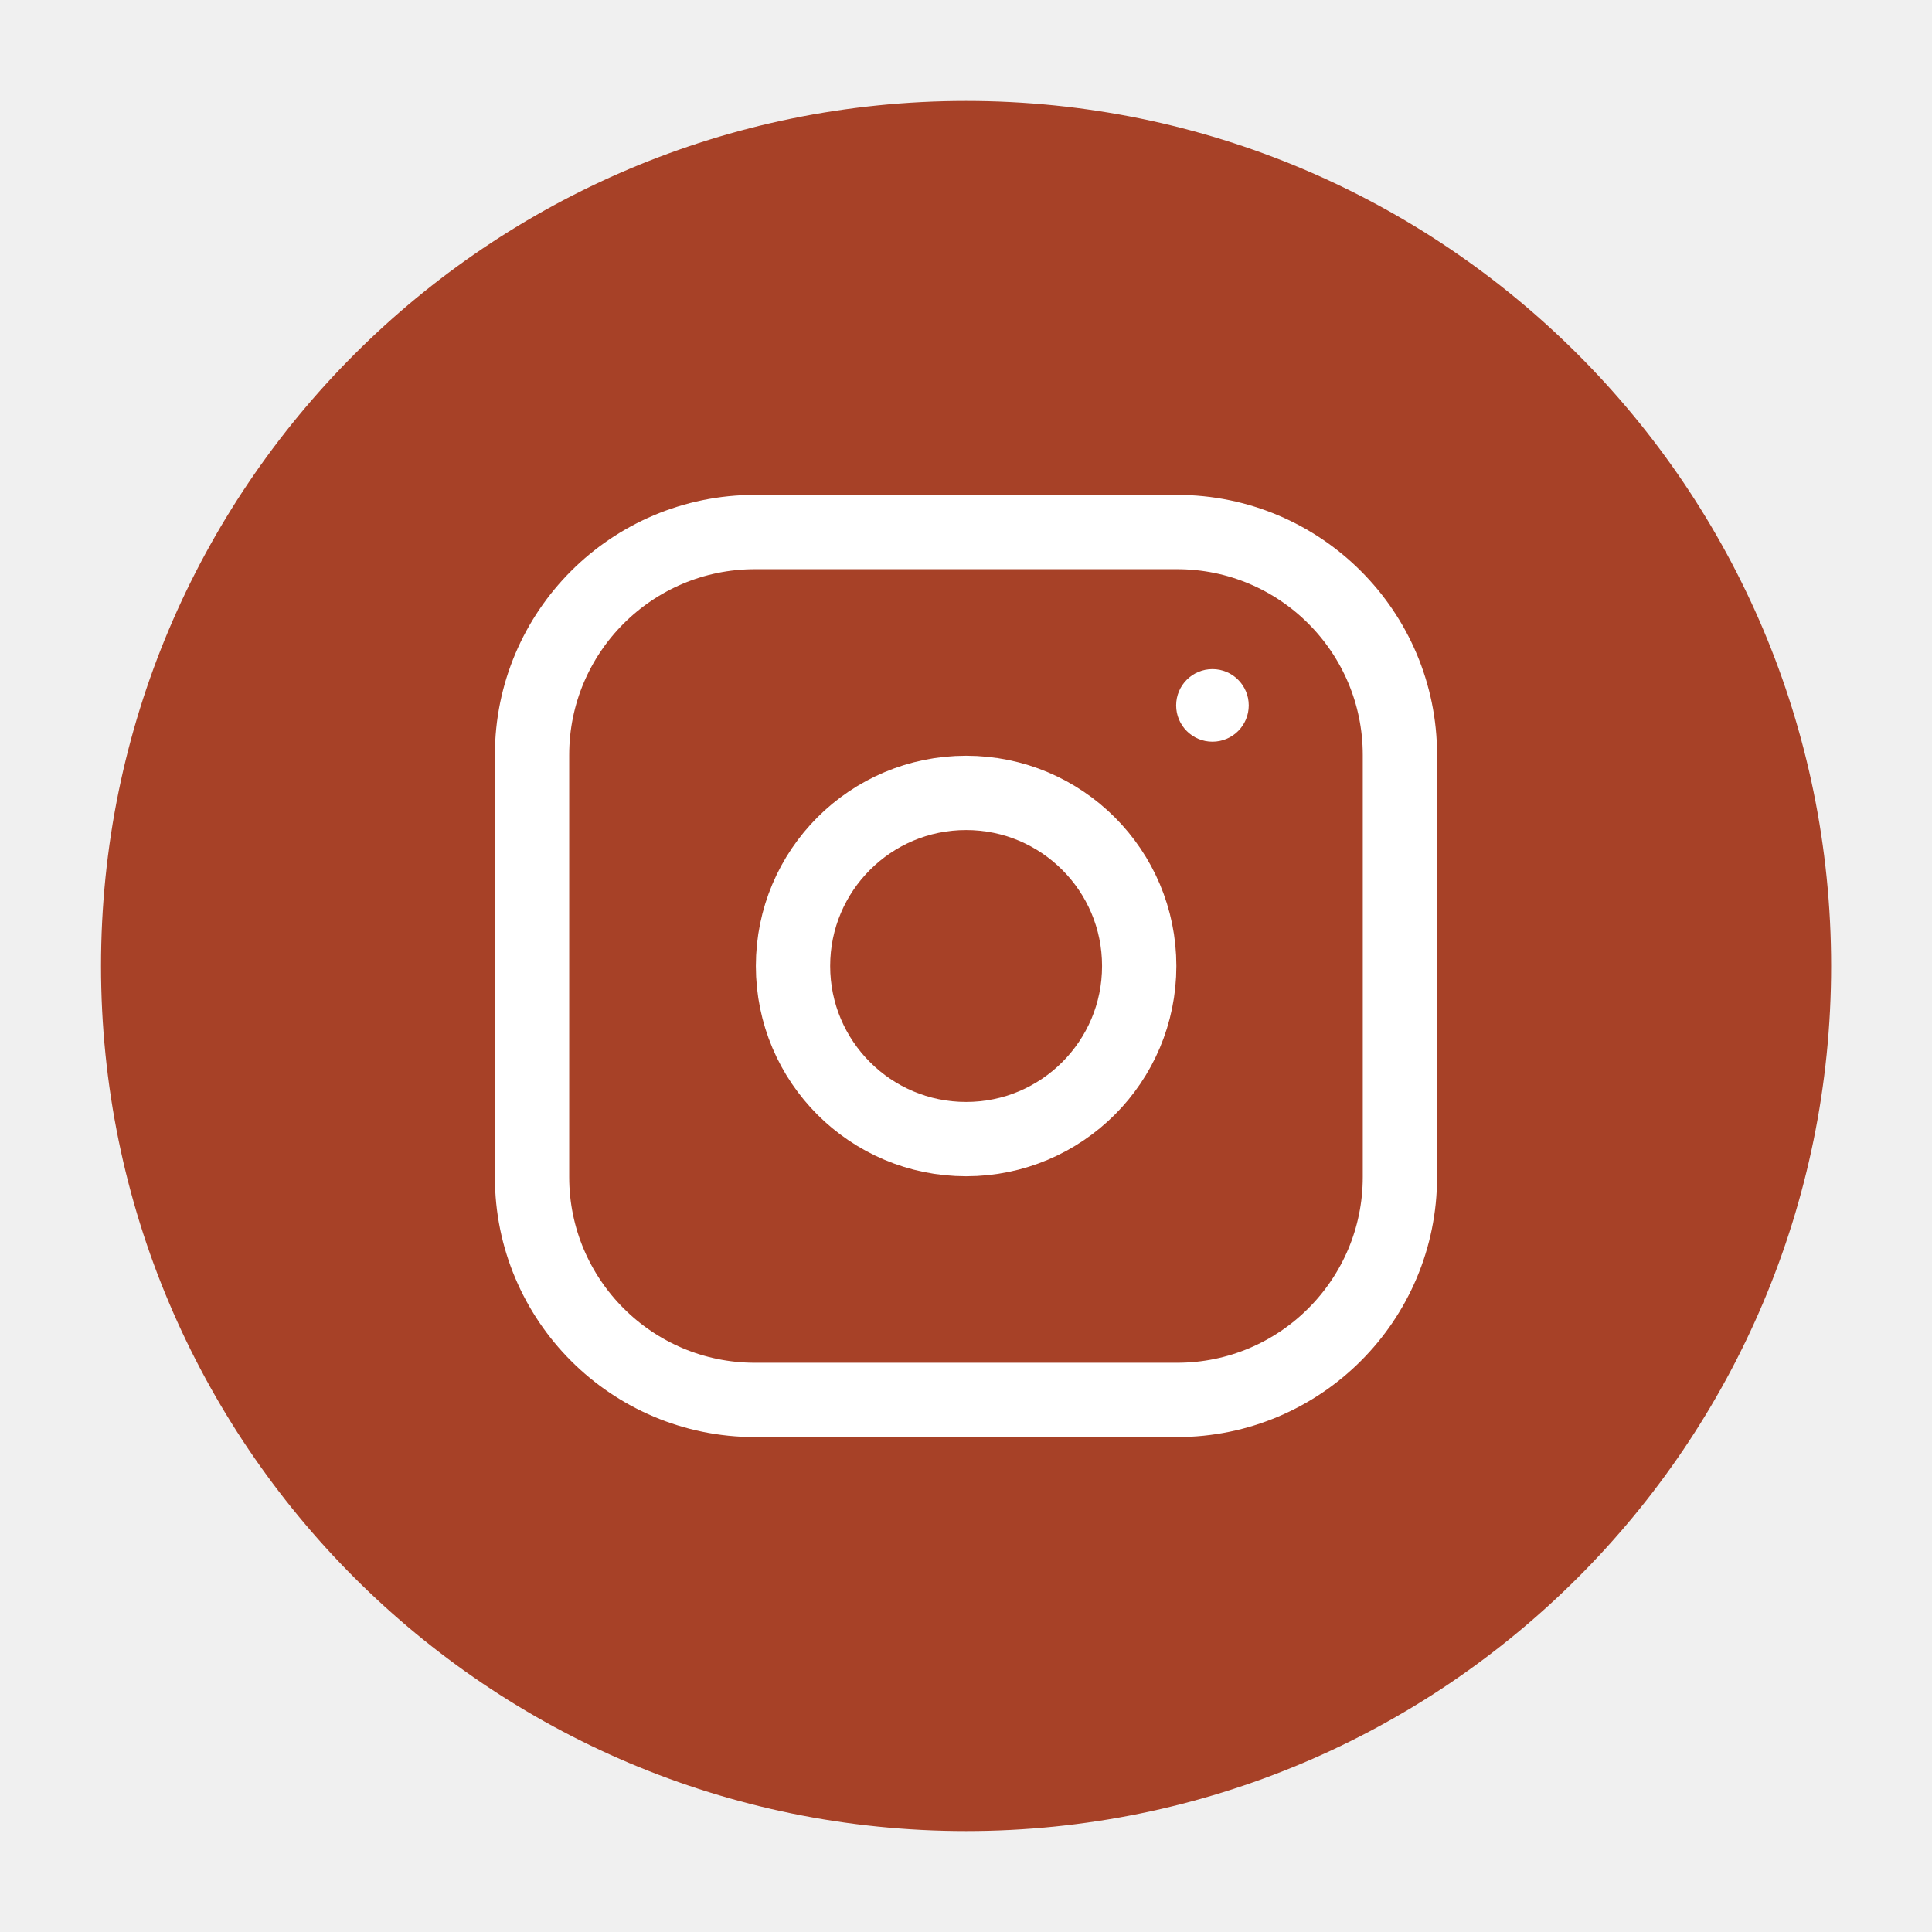
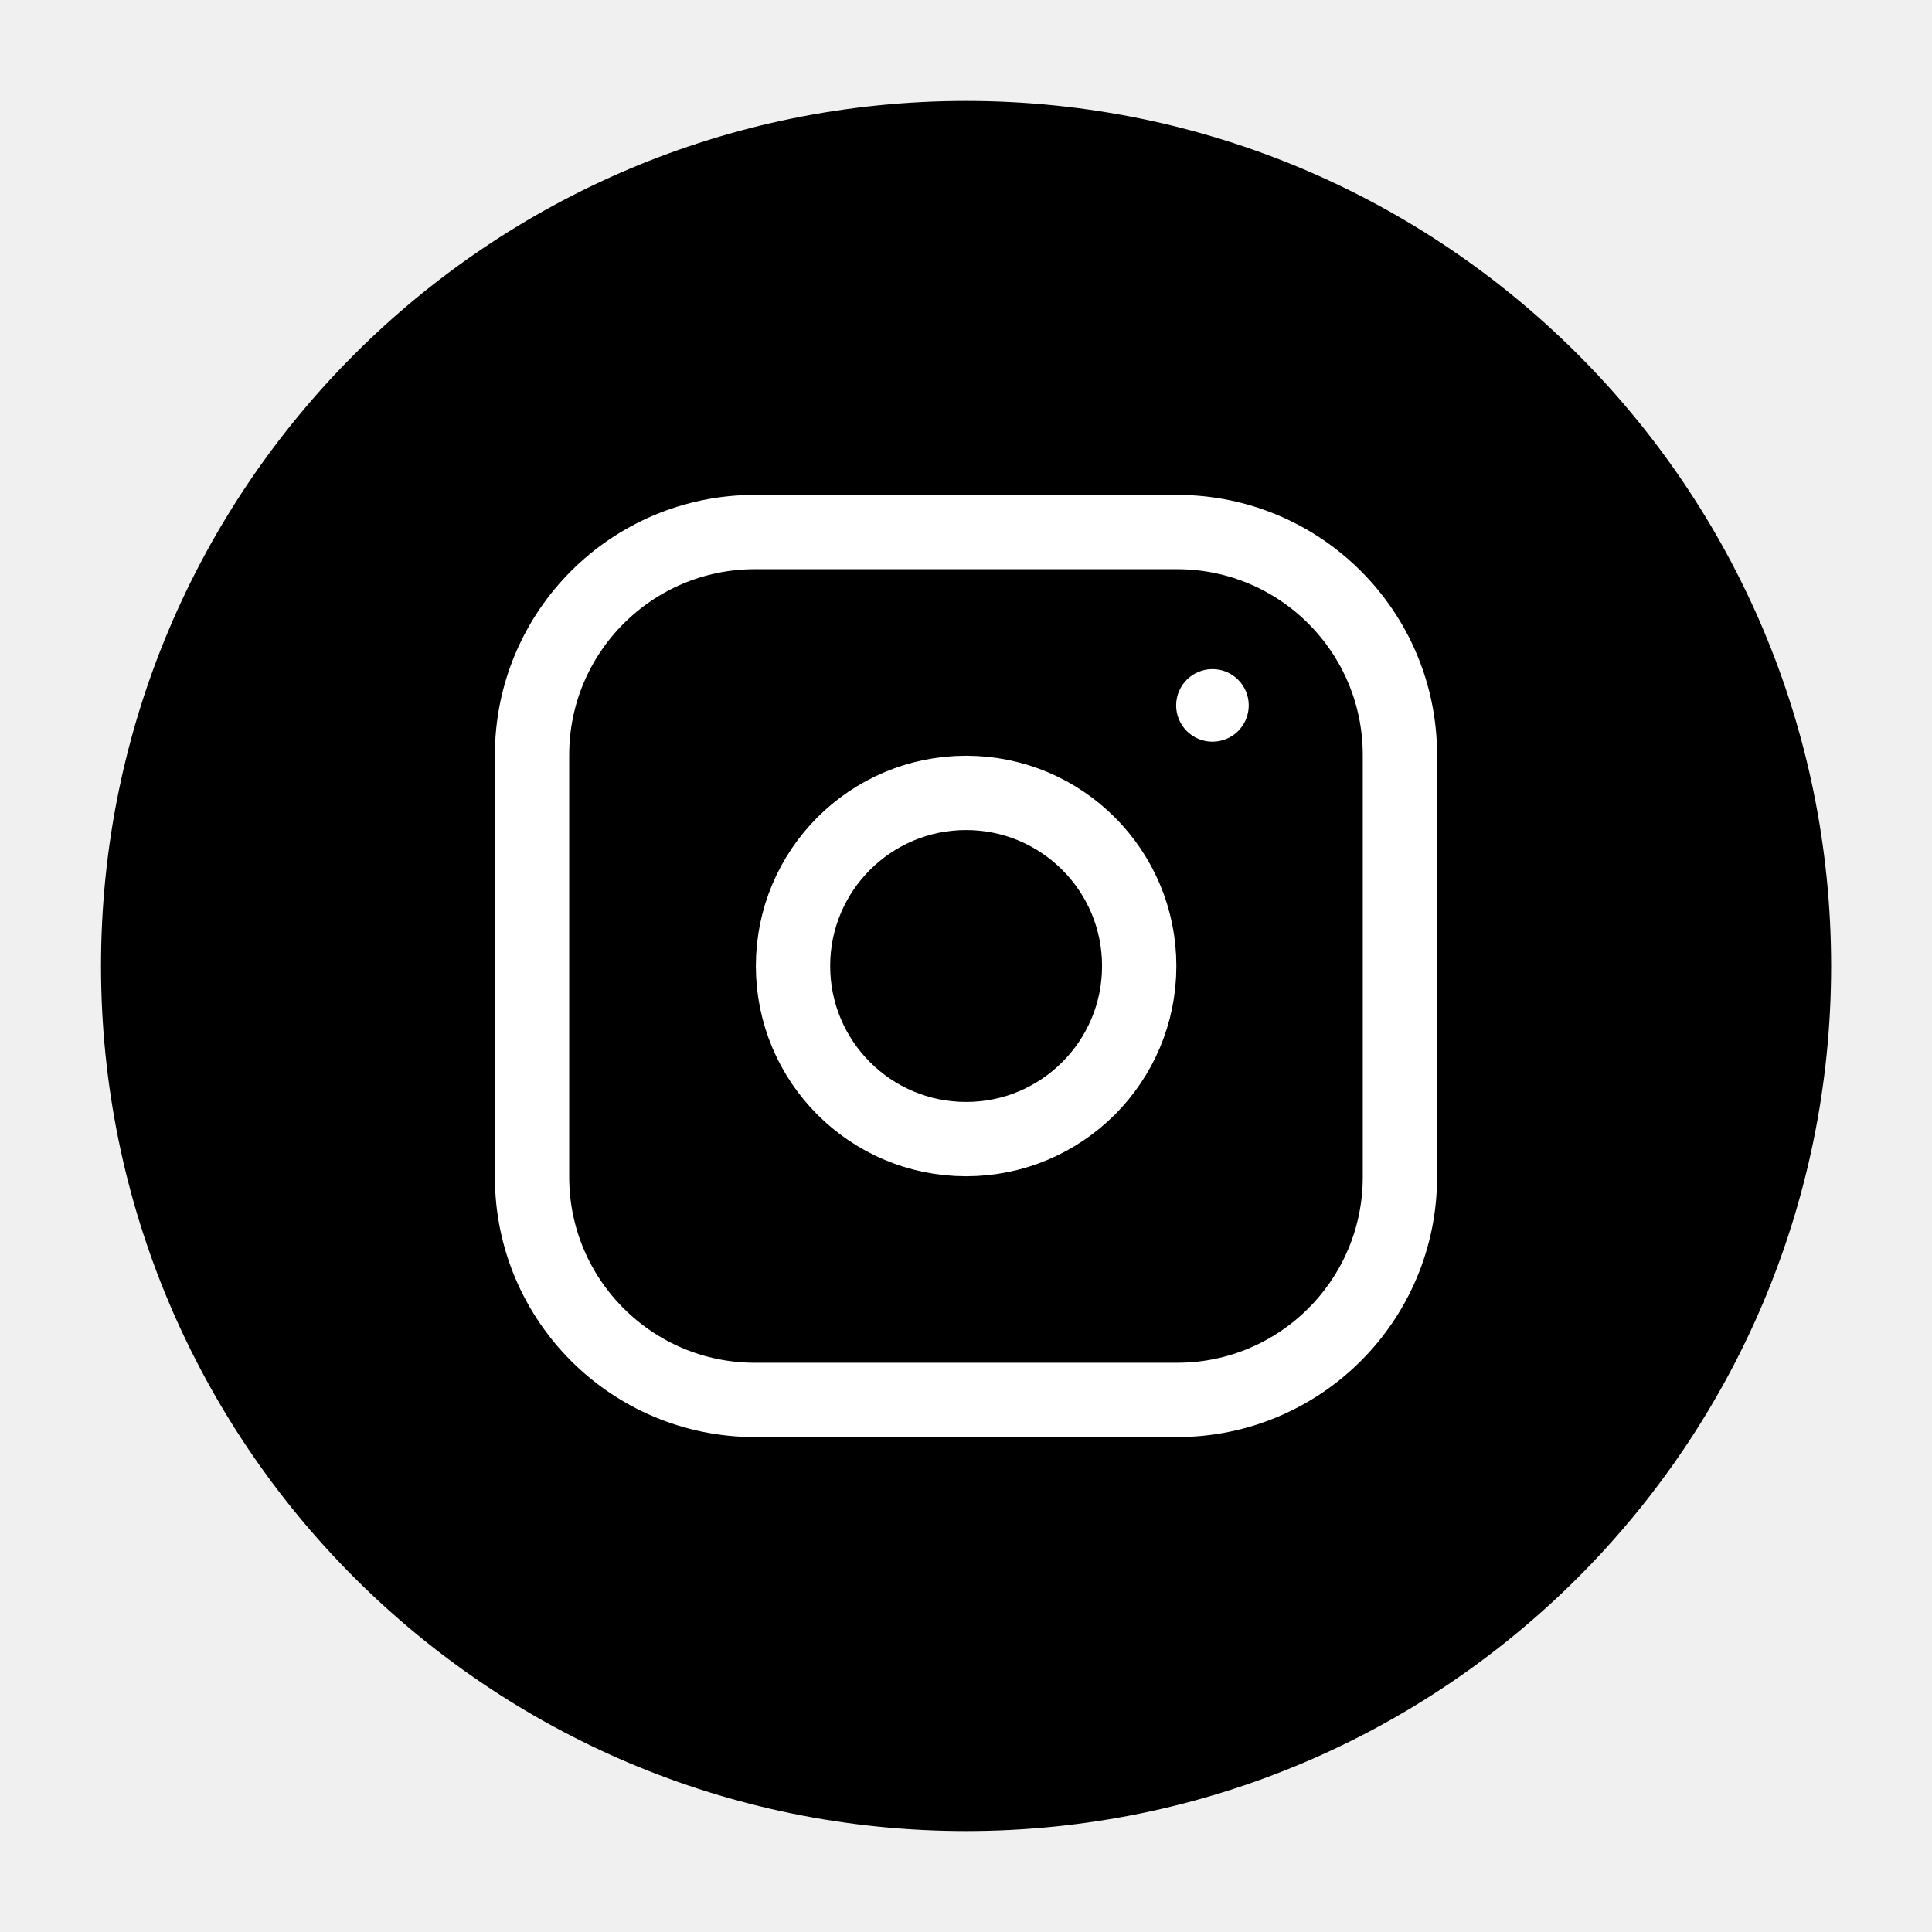
<svg xmlns="http://www.w3.org/2000/svg" width="52" height="52" viewBox="0 0 52 52" fill="none">
-   <circle cx="26.002" cy="26" r="23.283" fill="#A74127" />
+   <circle cx="26.002" cy="26" r="23.283" fill="#000" />
  <rect x="14.32" y="14.32" width="23.359" height="23.359" rx="6" stroke="white" stroke-width="2" />
  <circle cx="26.003" cy="26" r="4.659" stroke="white" stroke-width="2" />
  <circle cx="32.633" cy="18.986" r="0.977" fill="white" />
</svg>
